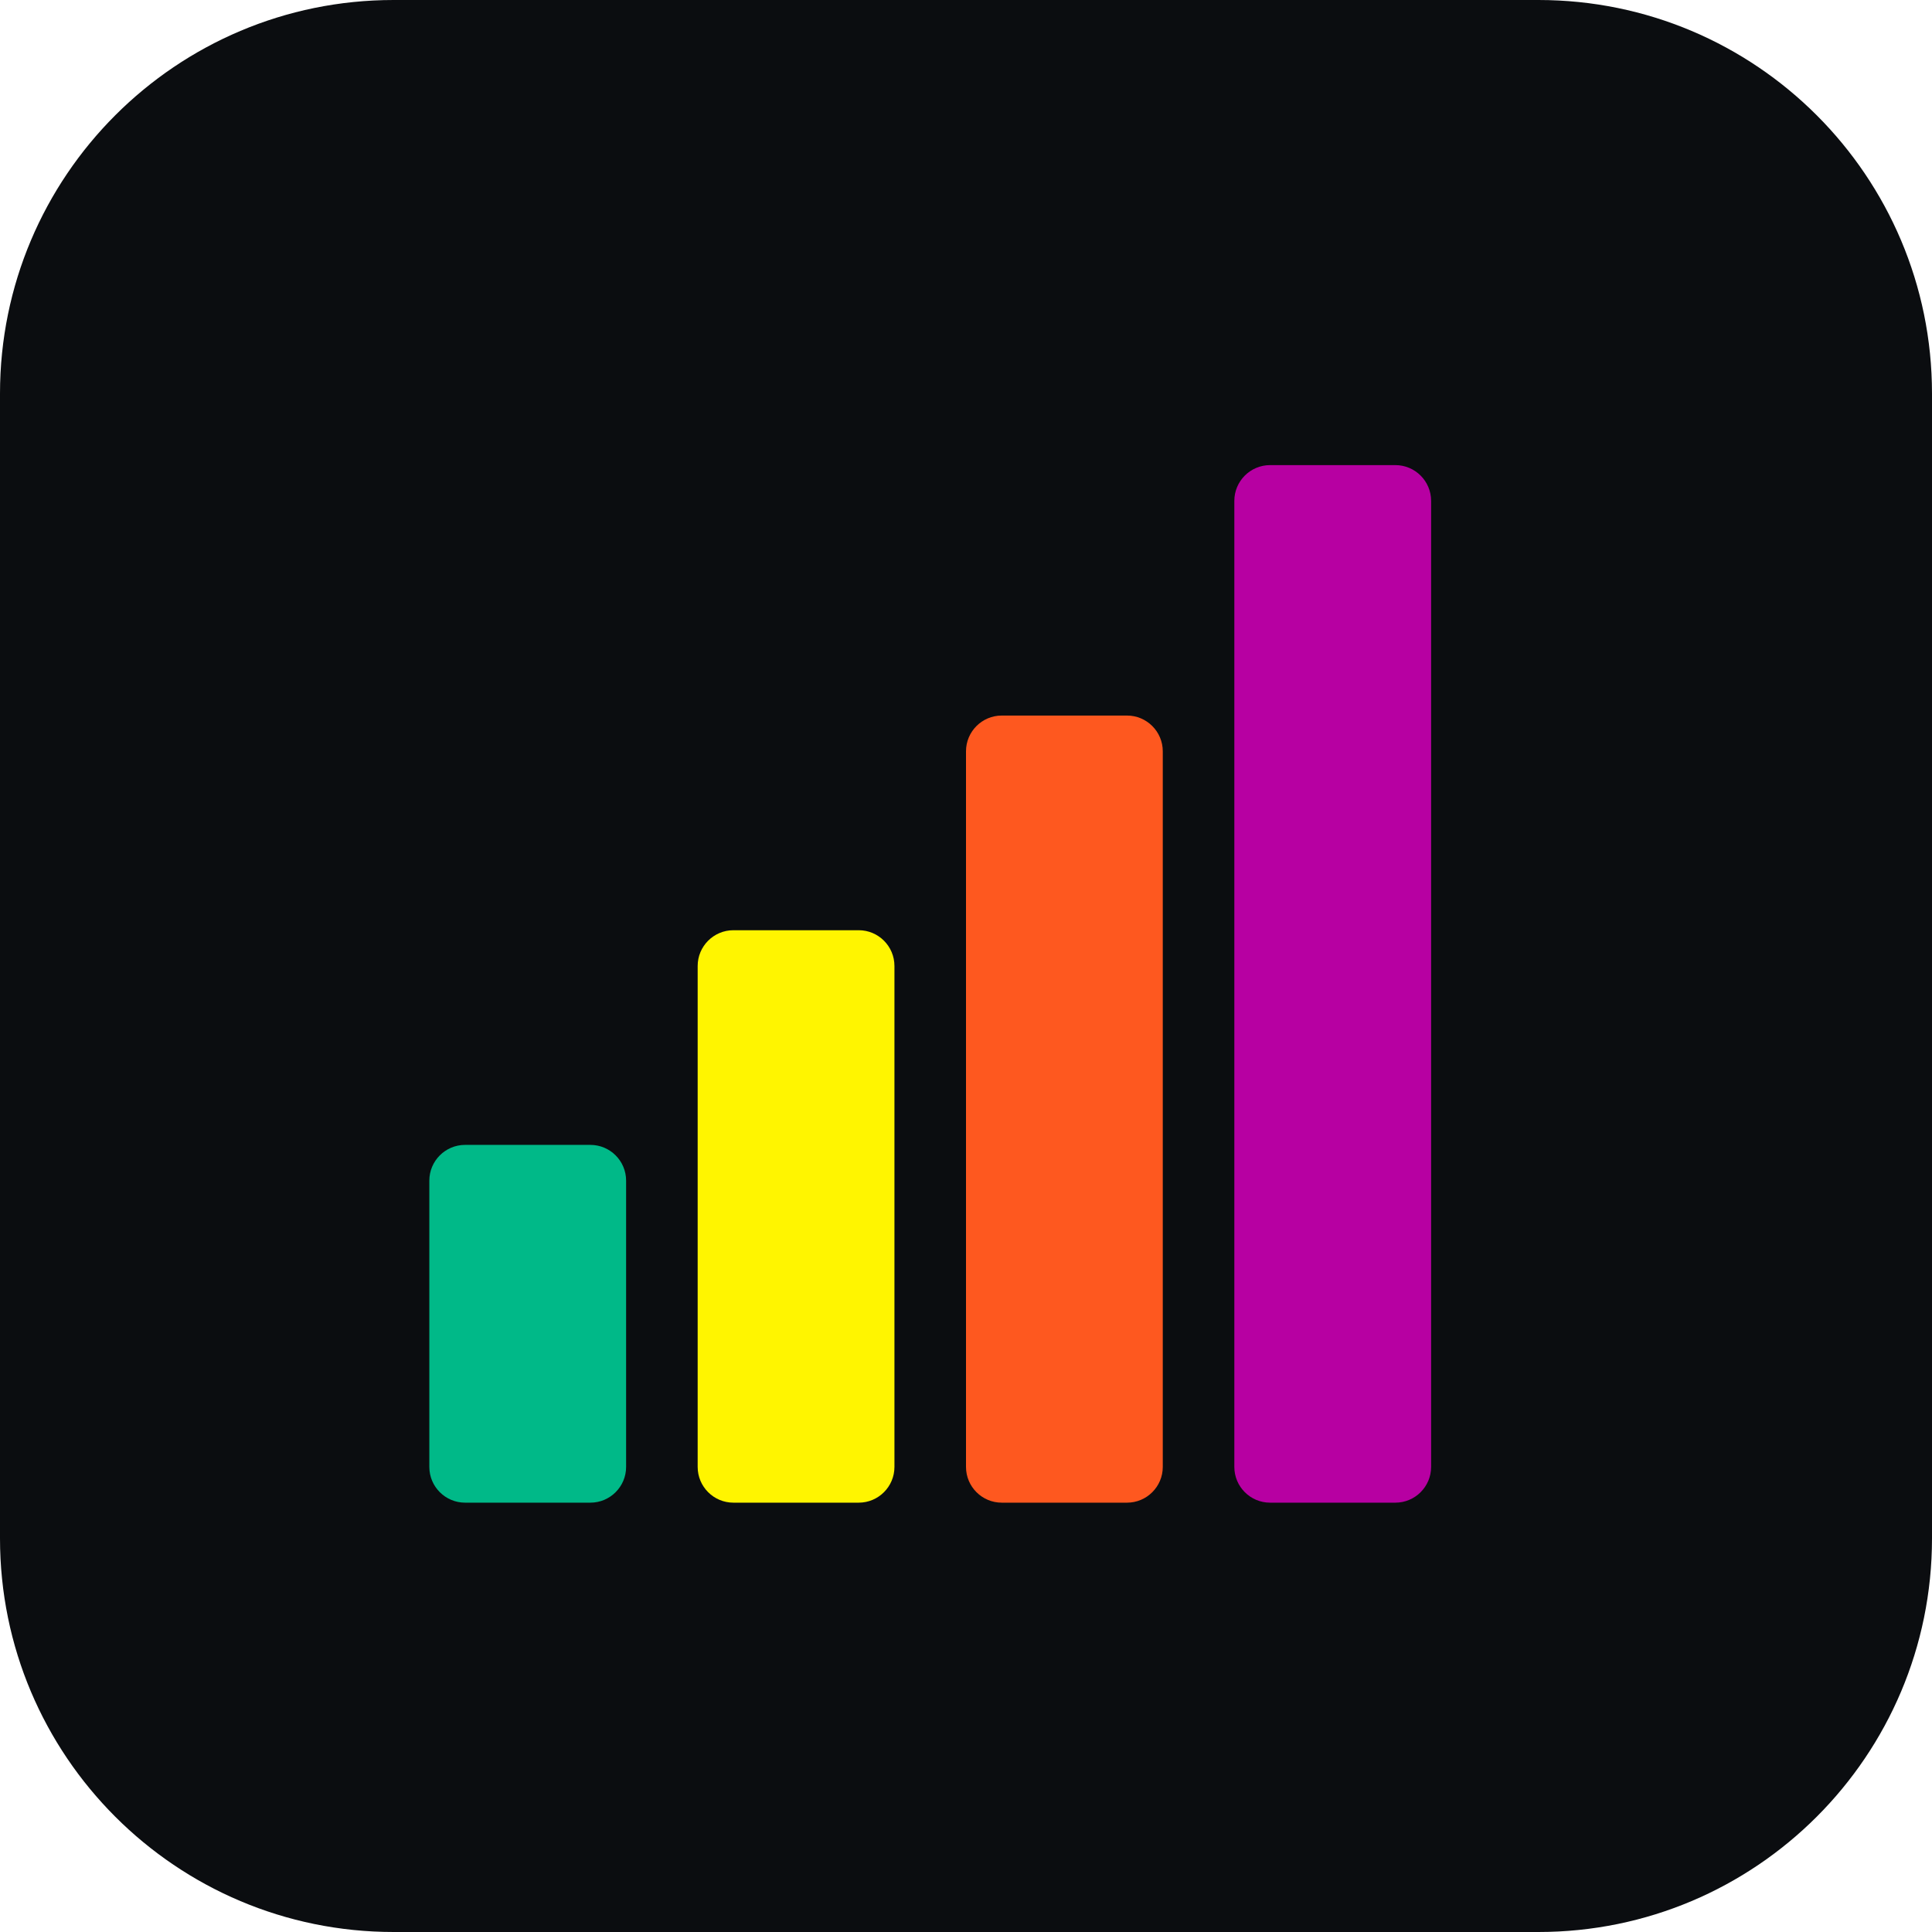
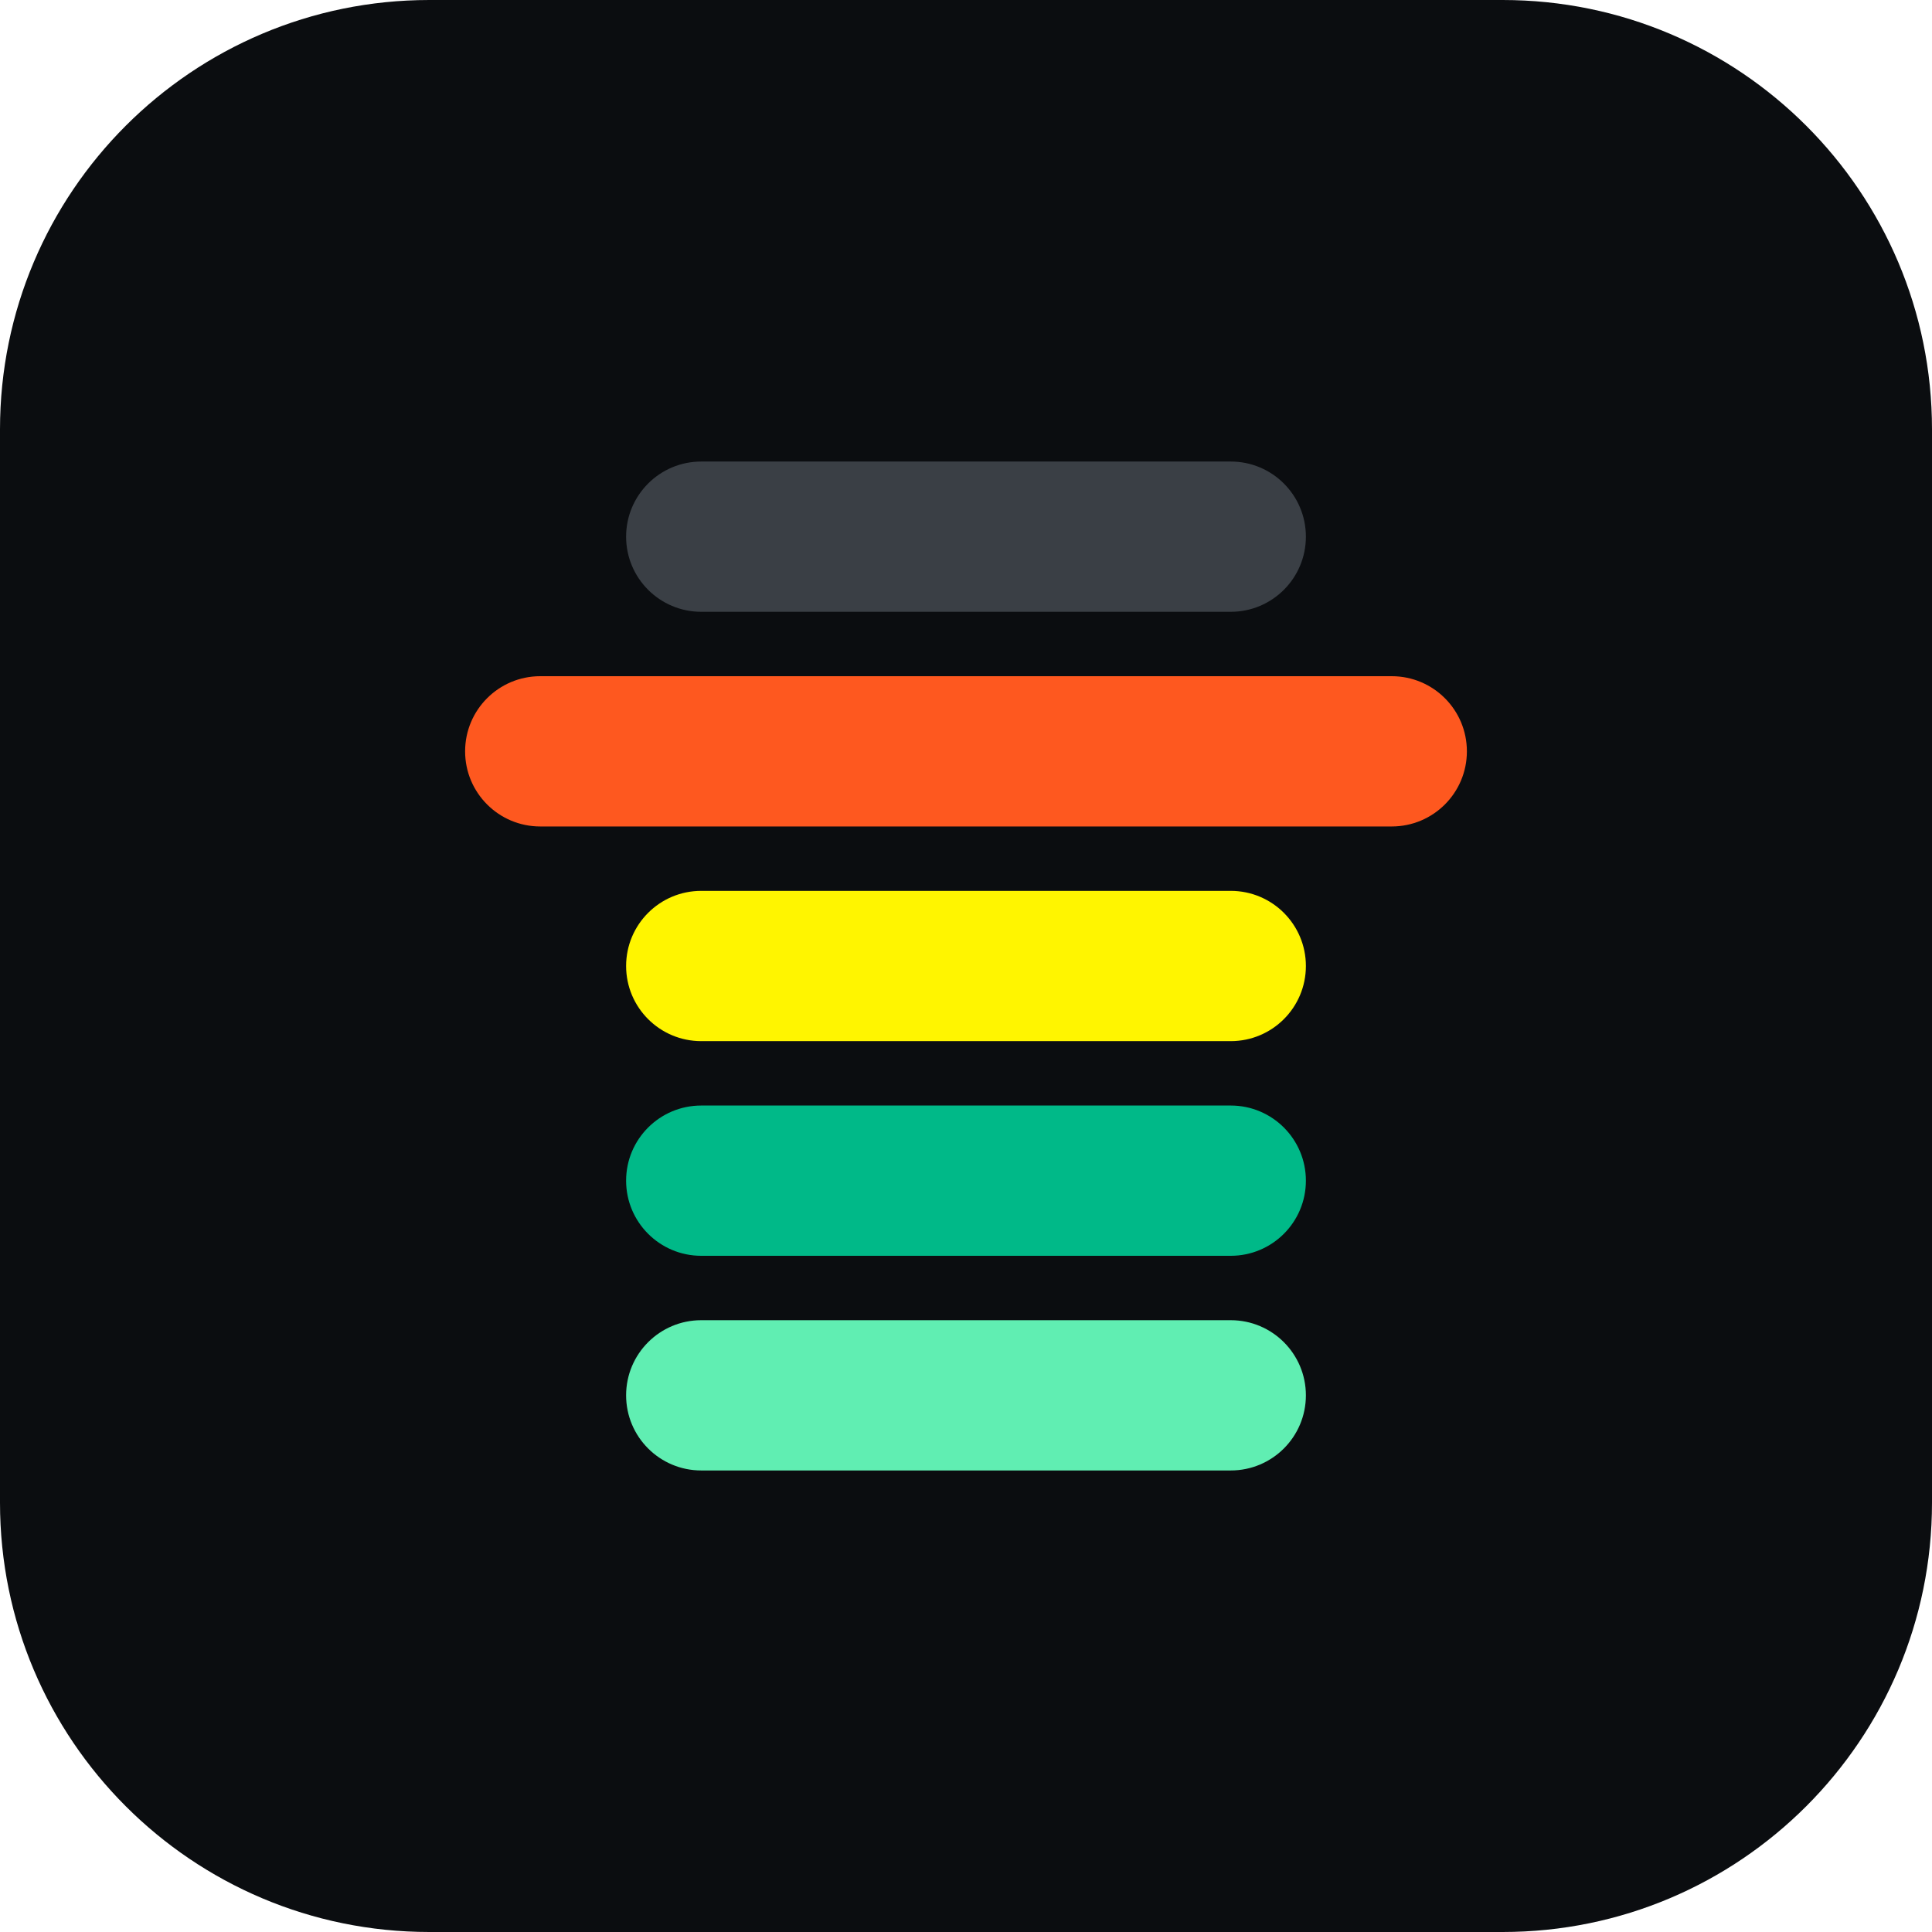
<svg xmlns="http://www.w3.org/2000/svg" width="512" height="512" viewBox="0 0 108 108">
-   <rect width="108" height="108" rx="22" fill="#0B0D10" />
-   <rect x="24" y="64" width="11" height="20" rx="2" fill="#00B988" />
-   <rect x="39" y="52" width="11" height="32" rx="2" fill="#FFF500" />
-   <rect x="54" y="40" width="11" height="44" rx="2" fill="#FE581F" />
-   <rect x="69" y="26" width="11" height="58" rx="2" fill="#B700A2" />
+   <rect width="108" height="108" rx="24" fill="#0B0D10" />
+   <rect x="35" y="25.80" width="38" height="8.4" rx="4.2" fill="#3A3F45" />
+   <rect x="26" y="37.80" width="56" height="8.4" rx="4.2" fill="#FE581F" />
+   <rect x="35" y="49.80" width="38" height="8.4" rx="4.2" fill="#FFF500" />
+   <rect x="35" y="61.80" width="38" height="8.4" rx="4.2" fill="#00B988" />
+   <rect x="35" y="73.80" width="38" height="8.4" rx="4.2" fill="#60EEB2" />
</svg>
